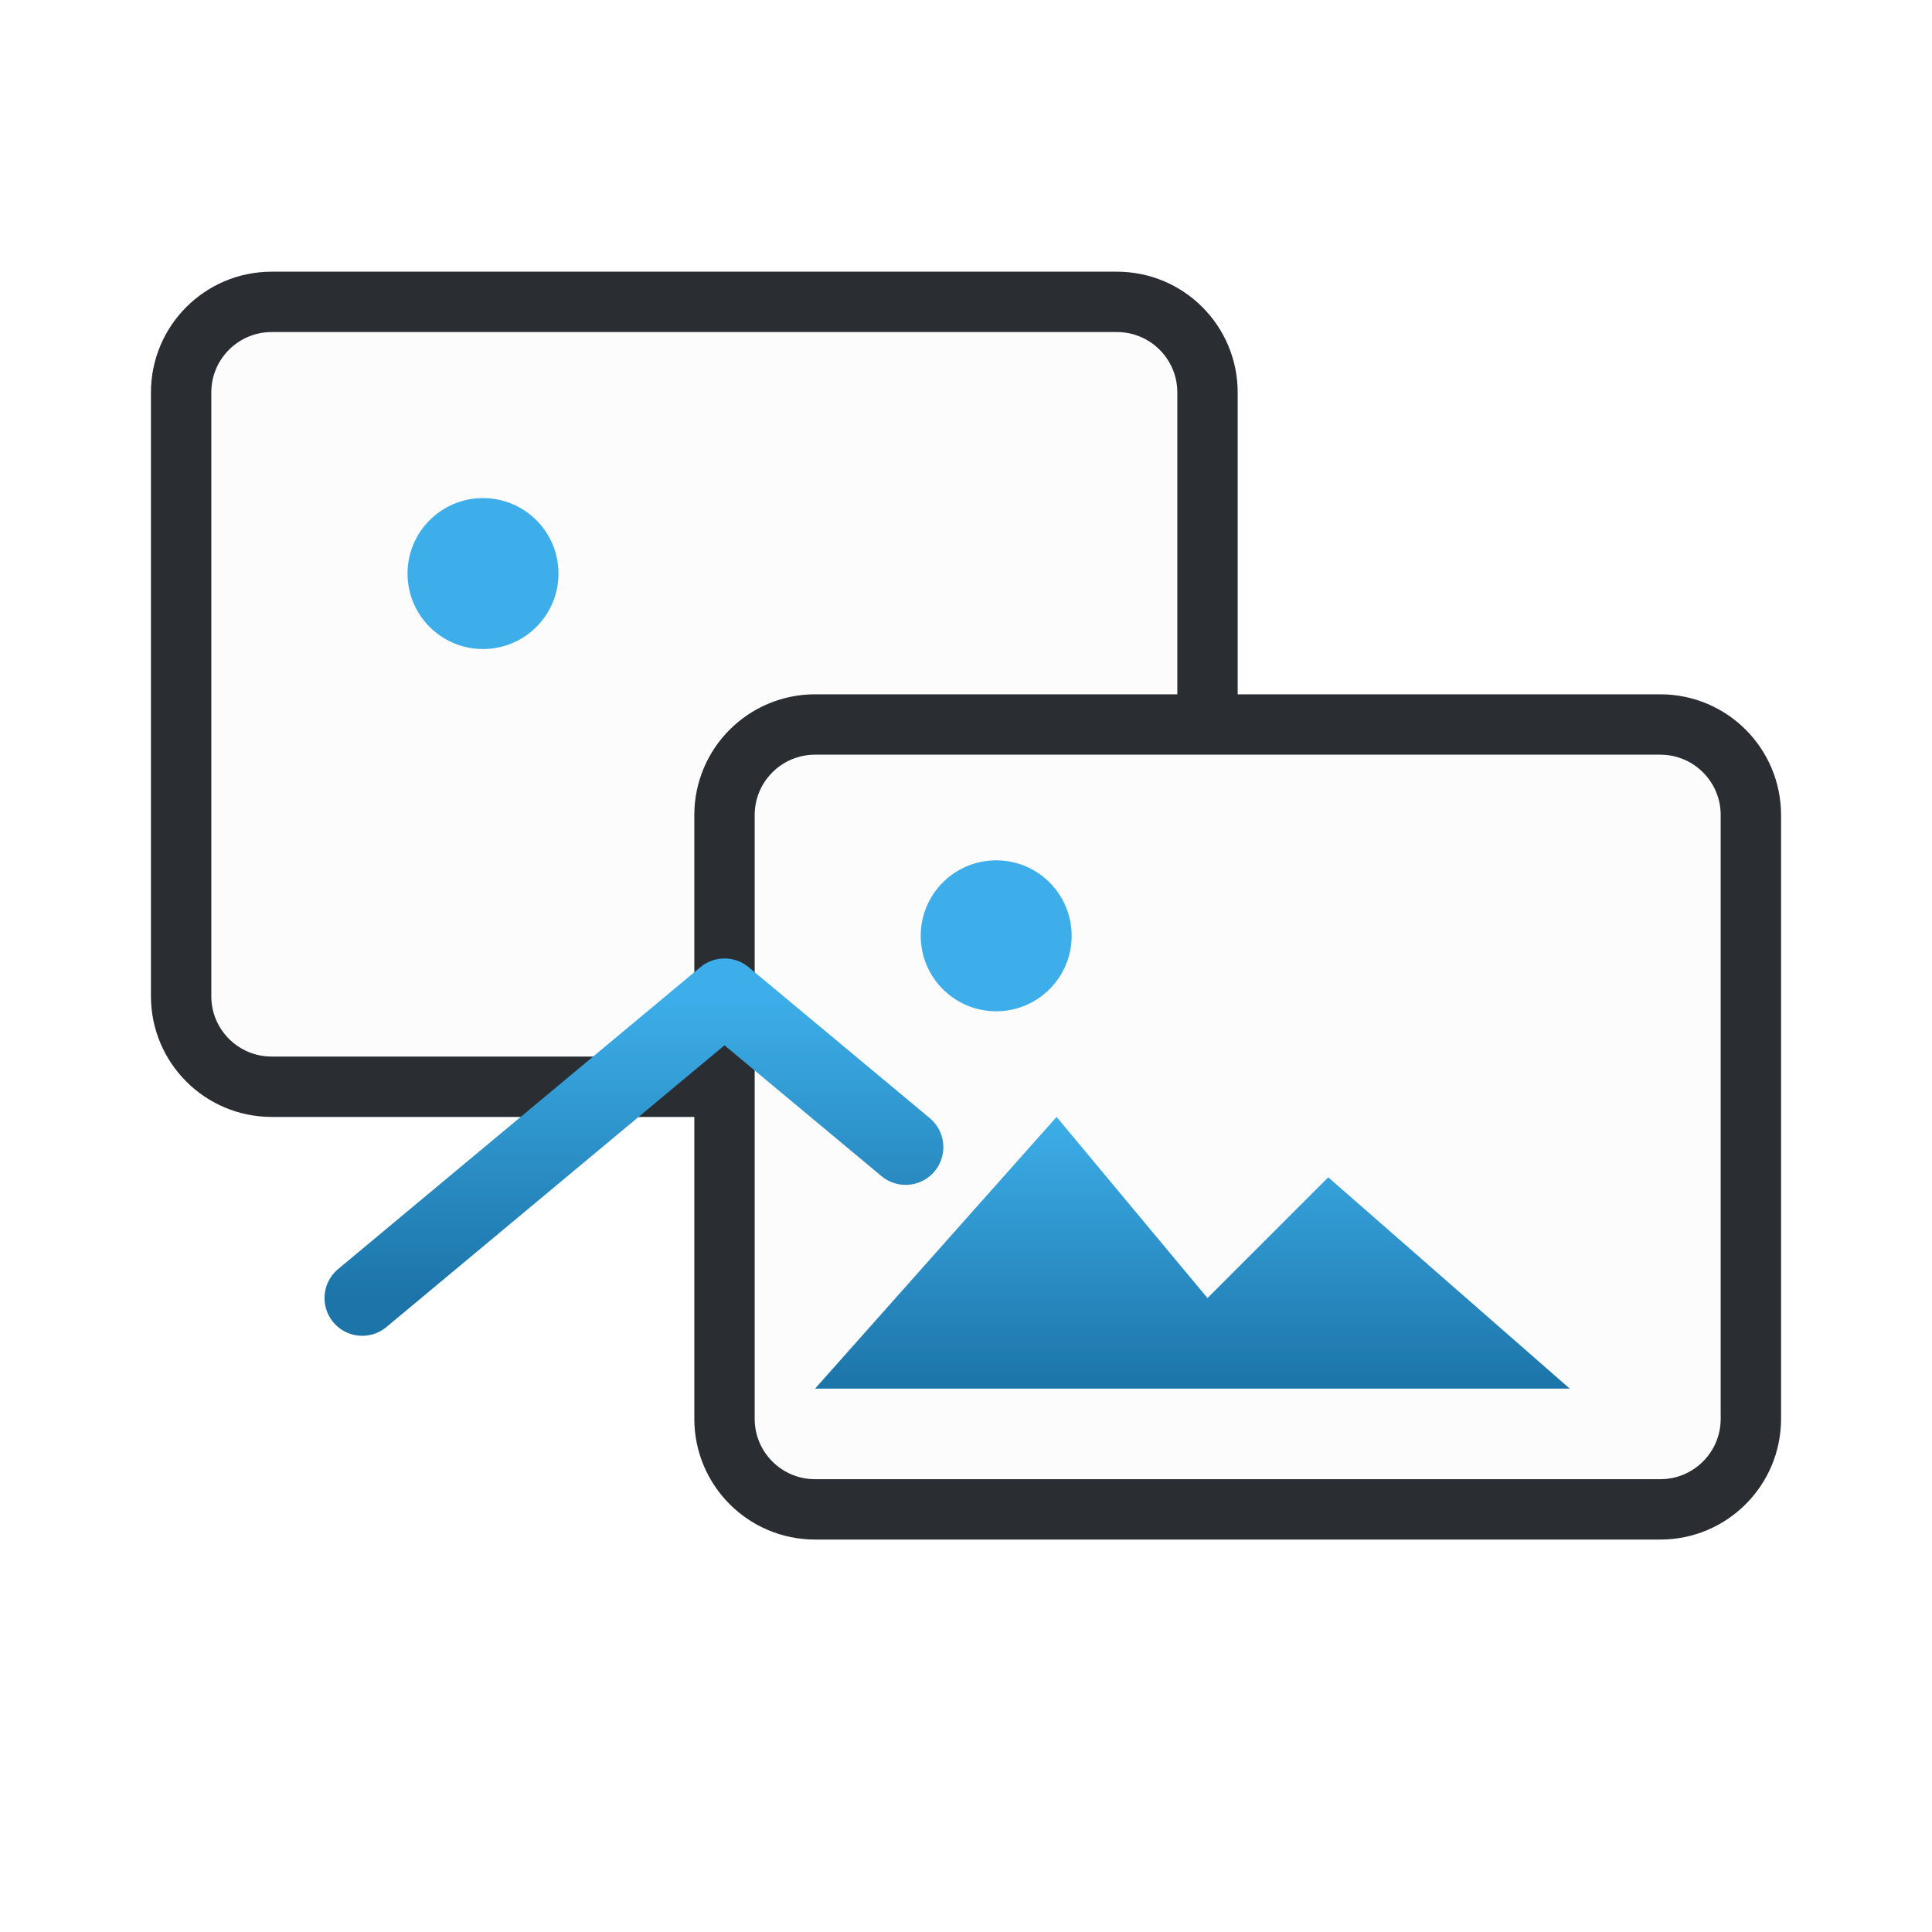
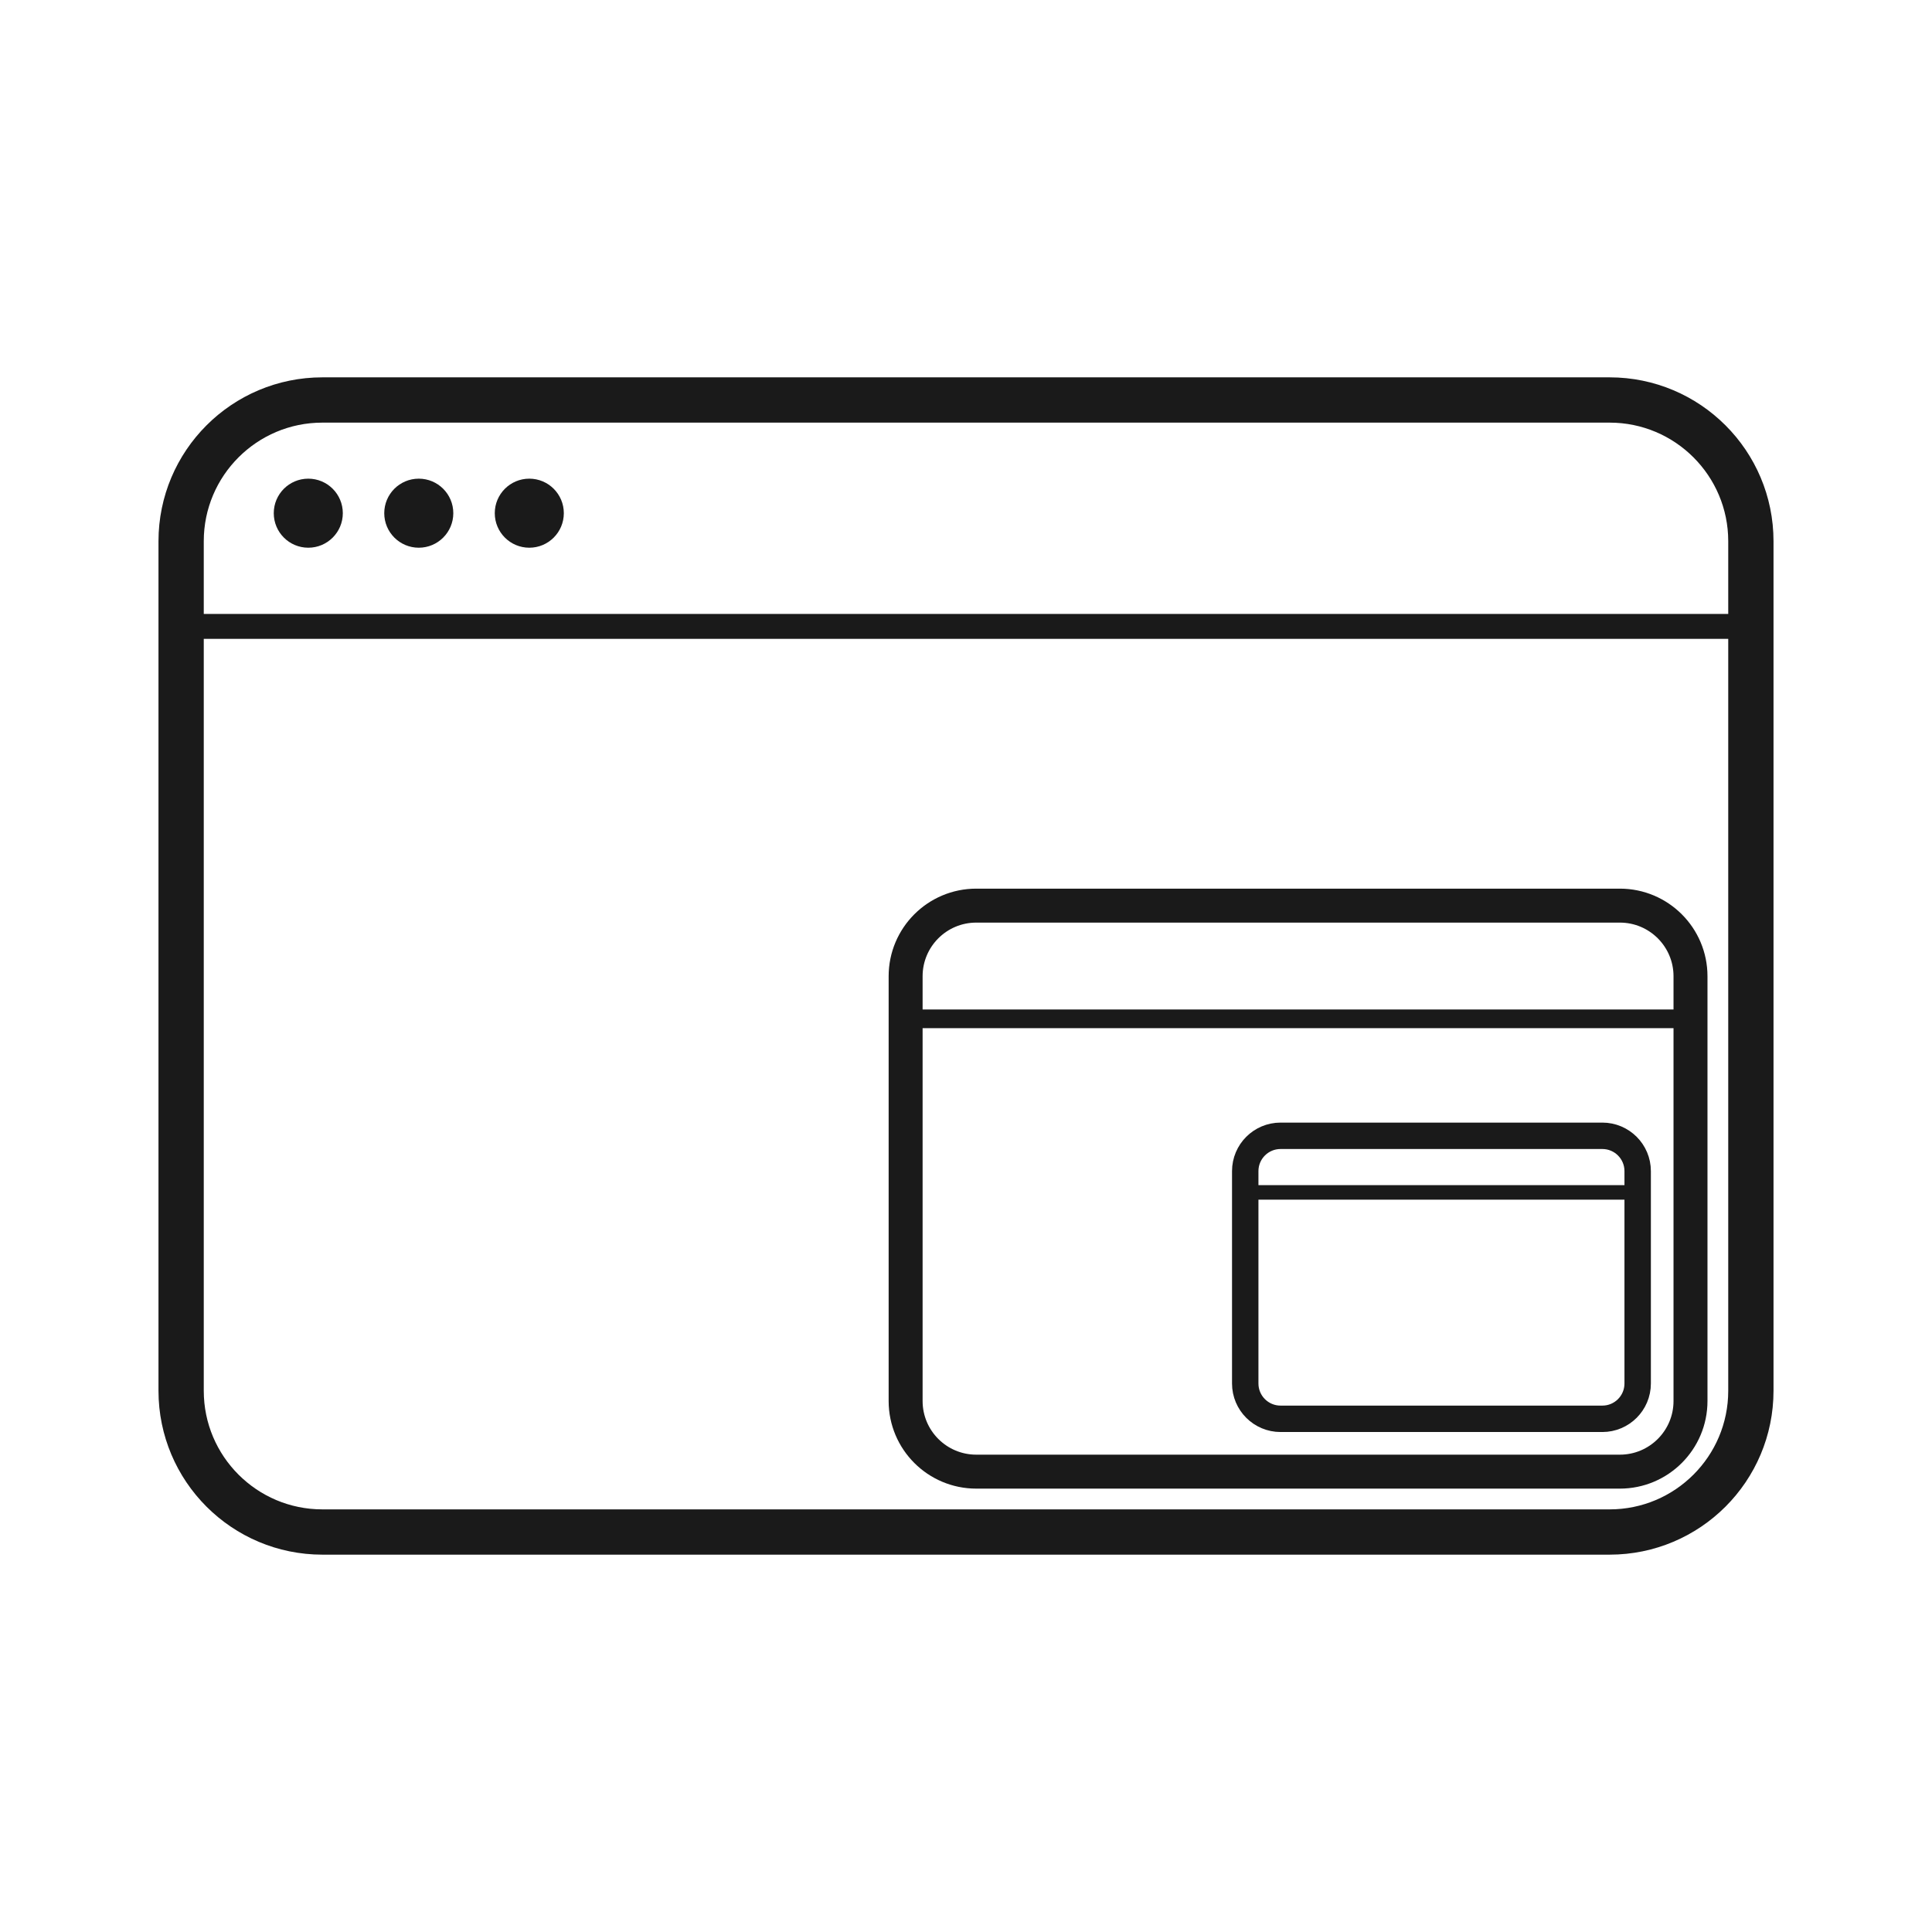
- <svg xmlns="http://www.w3.org/2000/svg" width="64" height="64" viewBox="0 0 64 64">
-   <defs>
-     <linearGradient id="frame" x1="0" y1="0" x2="0" y2="1">
-       <stop offset="0" stop-color="#3daee9" />
-       <stop offset="1" stop-color="#1c74a8" />
-     </linearGradient>
-   </defs>
-   <rect x="6" y="10" width="34" height="26" rx="3" fill="#fcfcfc" stroke="#2a2e32" stroke-width="2" />
-   <rect x="24" y="24" width="34" height="26" rx="3" fill="#fcfcfc" stroke="#2a2e32" stroke-width="2" />
-   <path d="M27 46l8-9 5 6 4-4 8 7z" fill="url(#frame)" />
-   <circle cx="33" cy="31" r="2.5" fill="#3daee9" />
-   <path d="M12 43l12-10 6 5" fill="none" stroke="url(#frame)" stroke-width="2.5" stroke-linecap="round" stroke-linejoin="round" />
-   <circle cx="16" cy="19" r="2.5" fill="#3daee9" />
+ <svg xmlns="http://www.w3.org/2000/svg" width="512" height="512" viewBox="0 0 512 512">
+   <rect x="48.00" y="106.00" width="416.00" height="300.00" rx="37.44" fill="none" stroke="#1a1a1a" stroke-width="12.00" />
+   <line x1="48.00" y1="166.00" x2="464.00" y2="166.00" stroke="#1a1a1a" stroke-width="6.60" />
+   <circle cx="81.70" cy="136.00" r="9.15" fill="#1a1a1a" />
+   <circle cx="110.98" cy="136.00" r="9.15" fill="#1a1a1a" />
+   <circle cx="140.27" cy="136.00" r="9.15" fill="#1a1a1a" />
+   <rect x="240.00" y="240.00" width="208.00" height="150.00" rx="18.72" fill="none" stroke="#1a1a1a" stroke-width="9.00" />
+   <line x1="240.00" y1="270.00" x2="448.00" y2="270.00" stroke="#1a1a1a" stroke-width="4.95" />
+   <rect x="330.00" y="301.00" width="104.00" height="75.00" rx="9.36" fill="none" stroke="#1a1a1a" stroke-width="7.00" />
+   <line x1="330.00" y1="316.00" x2="434.00" y2="316.00" stroke="#1a1a1a" stroke-width="3.85" />
</svg>
